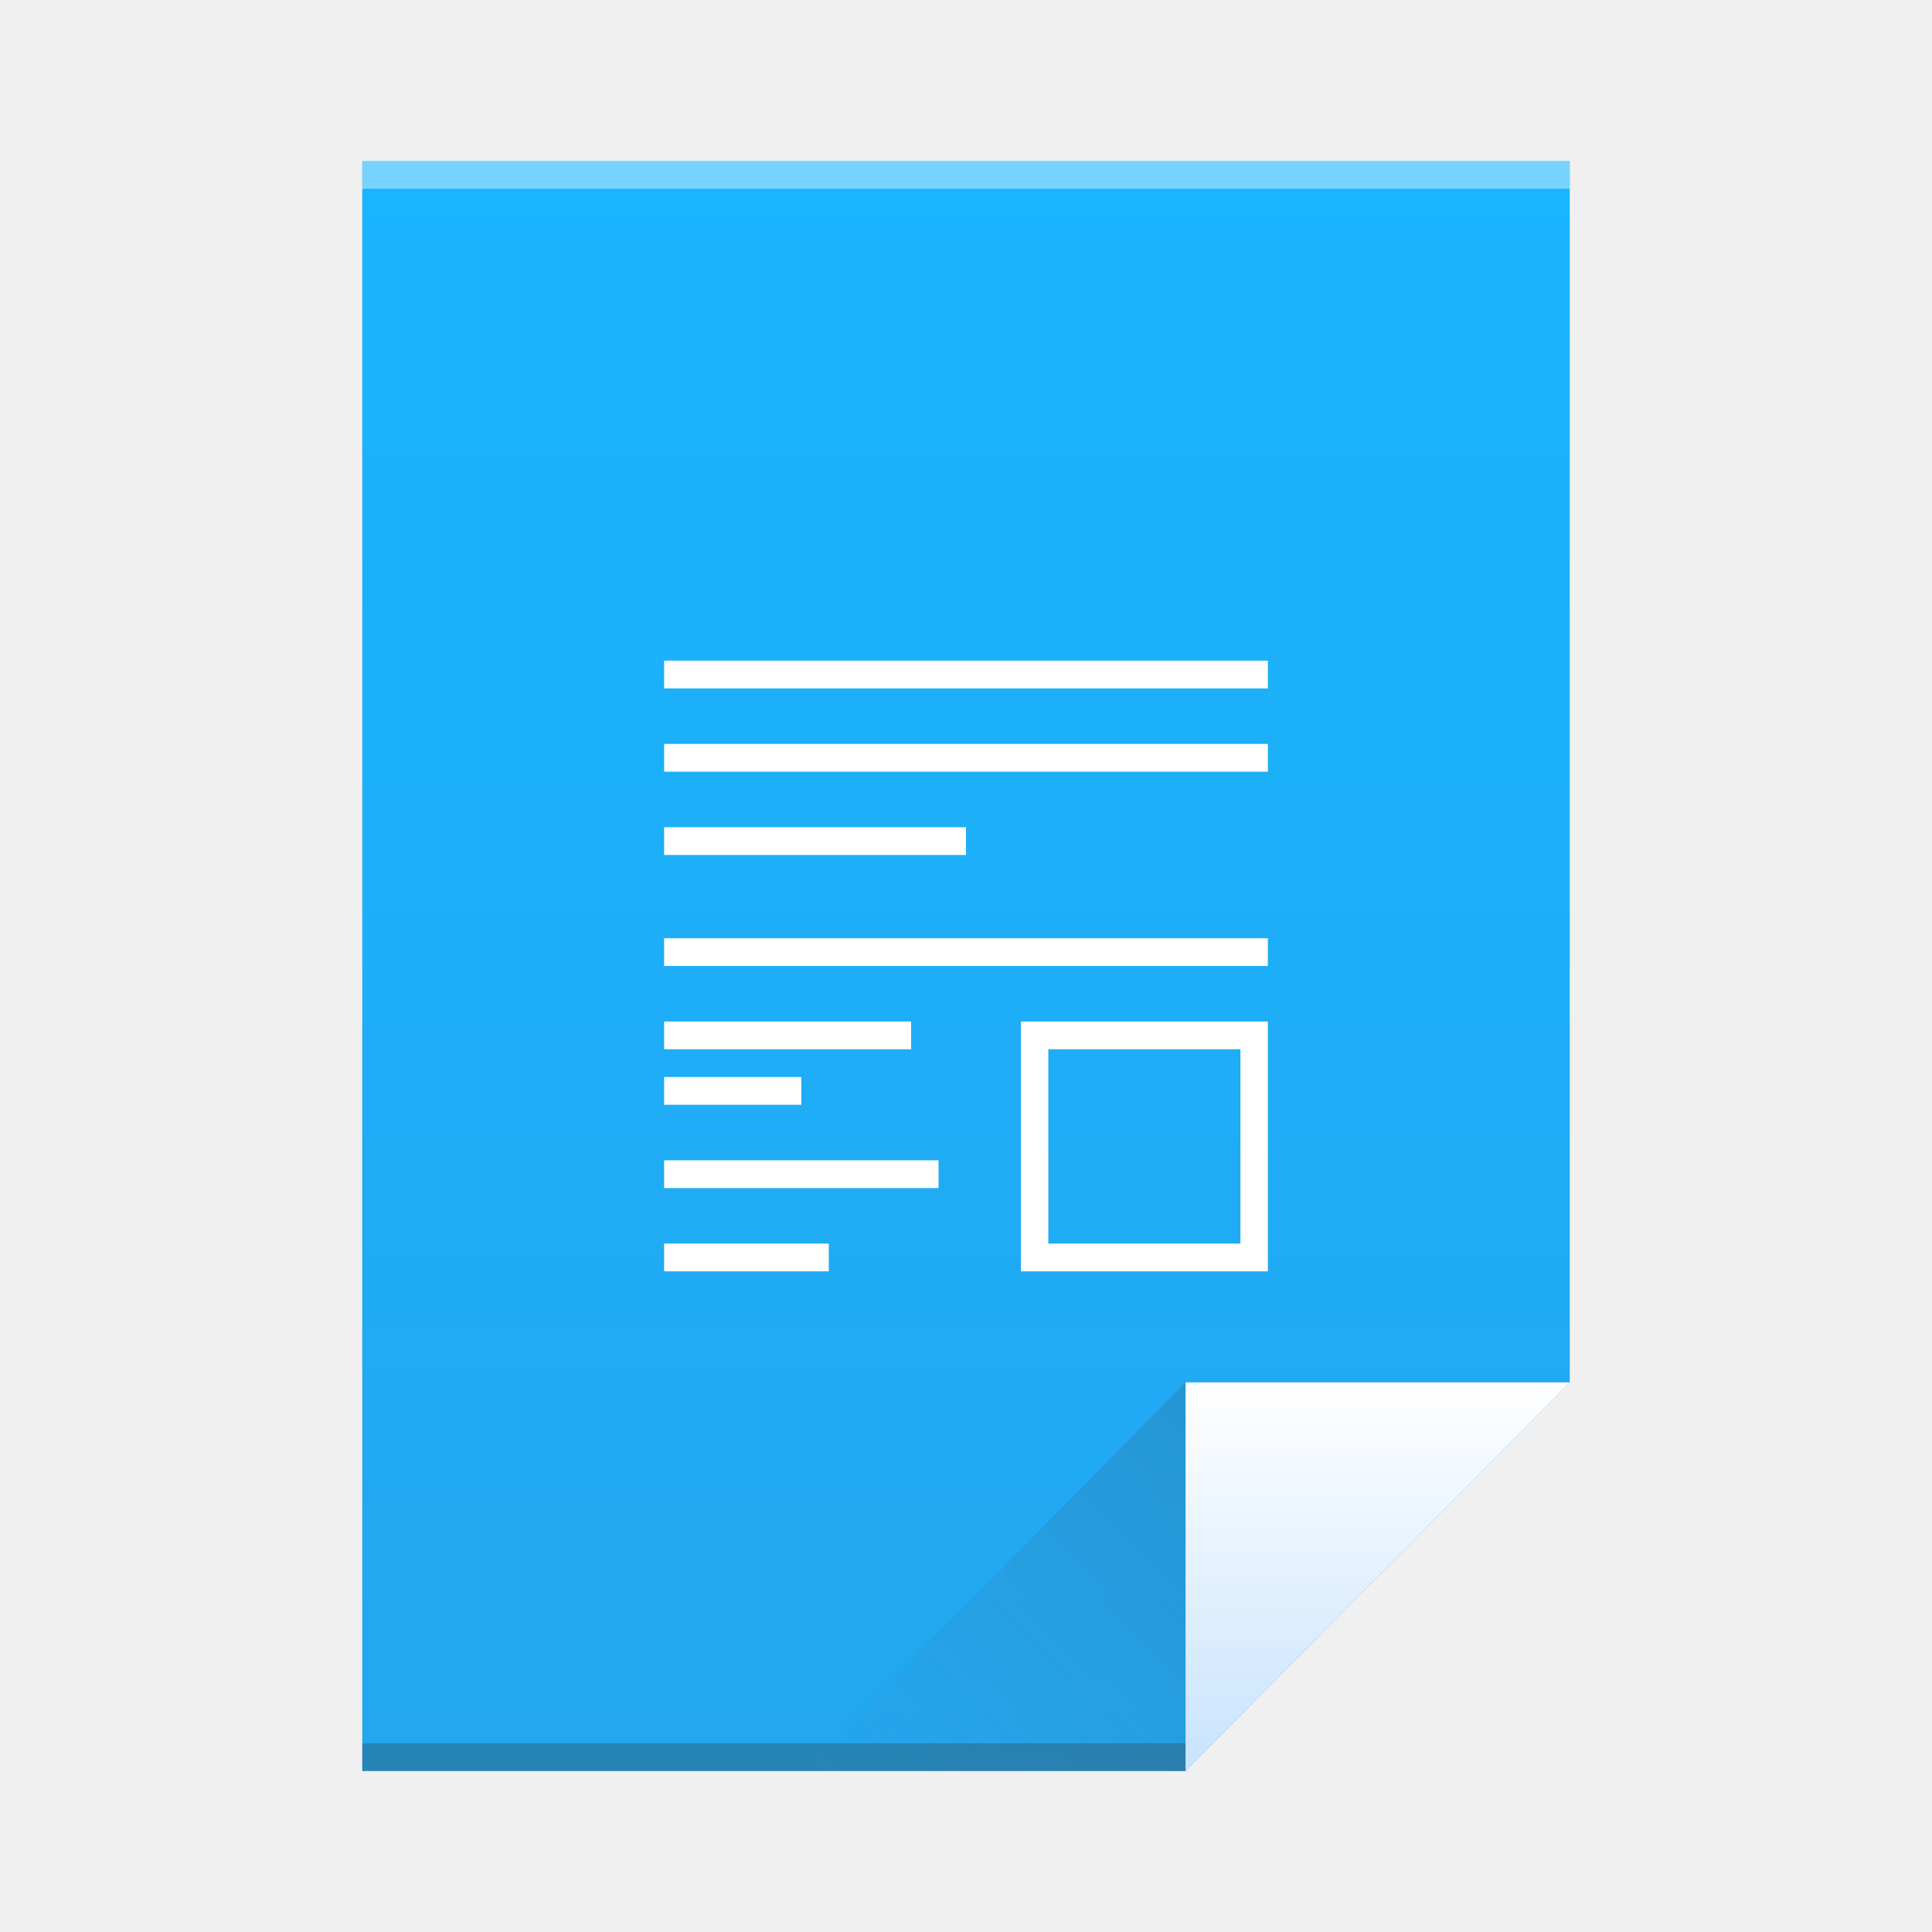
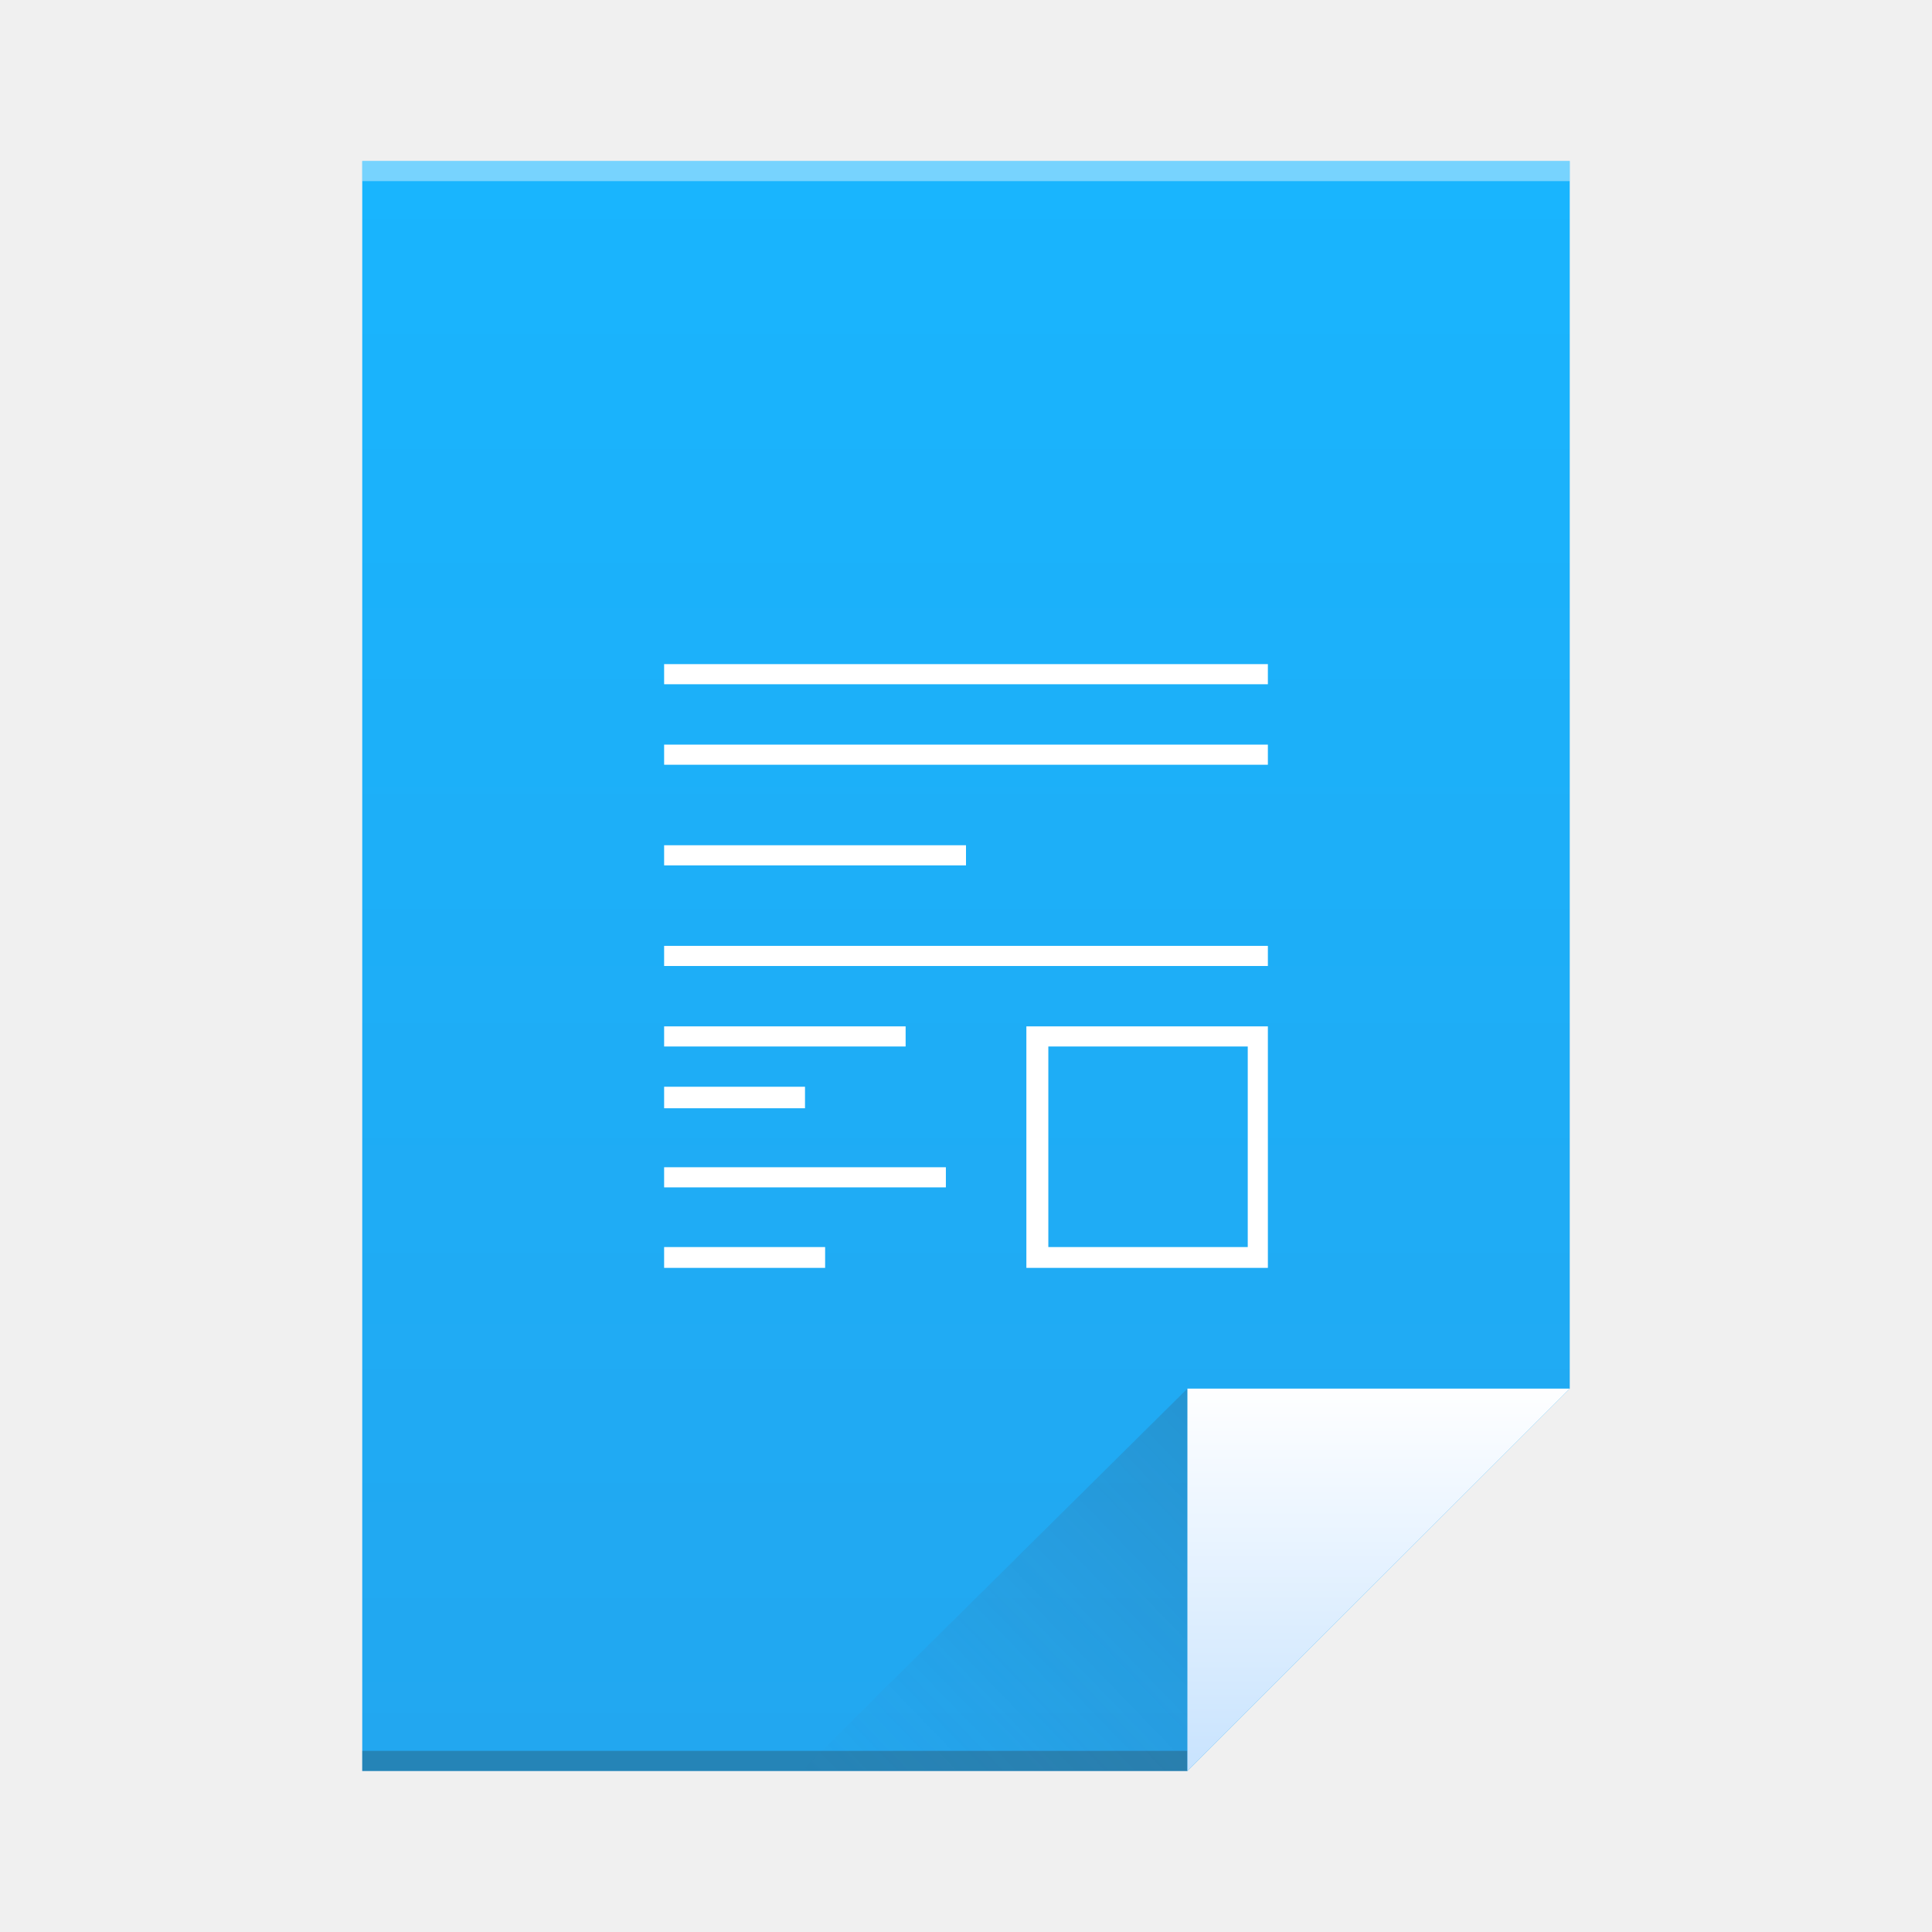
<svg xmlns="http://www.w3.org/2000/svg" height="96" width="96">
  <linearGradient id="a" gradientTransform="matrix(1.363636 0 0 1.37931 4.363636 960.2243)" gradientUnits="userSpaceOnUse" x1="47" x2="47" y1="61" y2="47">
    <stop offset="0" stop-color="#c8e3fe" />
    <stop offset="1" stop-color="#fff" />
  </linearGradient>
-   <linearGradient id="b" gradientTransform="matrix(1.363636 0 0 -1.37931 -14.72727 1067.811)" gradientUnits="userSpaceOnUse" x1="54" x2="40" y1="31" y2="17">
+   <linearGradient id="b" gradientTransform="matrix(1.363636 0 0 -1.37931 -14.72727 1067.811)" gradientUnits="userSpaceOnUse" x1="54.067" x2="40" y1="30.775" y2="17">
    <stop offset="0" stop-color="#383e51" />
    <stop offset="1" stop-color="#655c6f" stop-opacity="0" />
  </linearGradient>
  <linearGradient id="c" gradientTransform="matrix(1.363636 0 0 1.37931 4.363636 960.2243)" gradientUnits="userSpaceOnUse" x1="32" x2="32" y1="61" y2="3">
    <stop offset="0" stop-color="#22a7f0" />
    <stop offset="1" stop-color="#19b5fe" />
  </linearGradient>
  <g transform="translate(0 -956.3622)">
-     <path d="m18 964.362v80h40.909l19.091-19.31v-41.379-19.31h-19.091z" fill="url(#c)" />
-     <path d="m18 1042.983h40.909v1.379h-40.909z" fill="#2e3132" fill-opacity=".294" />
-     <path d="m18 964.362h60v1.379h-60z" fill="#fff" fill-opacity=".41" />
-     <path d="m78 1025.052-19.091 19.31v-19.31z" fill="url(#a)" fill-rule="evenodd" />
-     <path d="m39.818 1044.362 19.091-19.31v19.31z" fill="url(#b)" fill-rule="evenodd" opacity=".2" />
-     <path d="m33 989.19v1.379h30v-1.379zm0 4.138v1.379h30v-1.379zm0 4.138v1.379h15v-1.379zm0 5.517v1.379h30v-1.379zm0 4.138v1.379h12.273v-1.379zm17.727 0v12.414h12.273v-12.414zm1.364 1.379h9.545v9.655h-9.545zm-19.091 1.379v1.379h6.818v-1.379zm0 4.138v1.379h13.636v-1.379zm0 4.138v1.379h8.182v-1.379z" fill="#fff" />
+     <path d="m18 964.362v80h41l19-19v-41.69-19.31h-19.091z" fill="url(#c)" />
+     <path d="m18 1043.362h41v1h-41z" fill="#2e3132" fill-opacity=".294" />
+     <path d="m18 964.362h60v1h-60z" fill="#fff" fill-opacity=".41" />
+     <path d="m78 1025.362-19 19v-19z" fill="url(#a)" fill-rule="evenodd" />
+     <path d="m39.818 1044.362 19.182-19v19z" fill="url(#b)" fill-rule="evenodd" opacity=".2" />
+     <path d="m33 989.362v1h30v-1zm0 4v1h30v-1zm0 5v1h15v-1zm-0 5 0 1h30l-0-1zm0 4 0 1h12l-0-1zm18 0v12h12v-12zm1.091 1h9.909v9.966h-9.909zm-19.091 2v1.069h7v-1.069zm0 4v1h14v-1zm0 3.966-0 1.034h8l0-1.034z" fill="#fff" />
  </g>
</svg>
